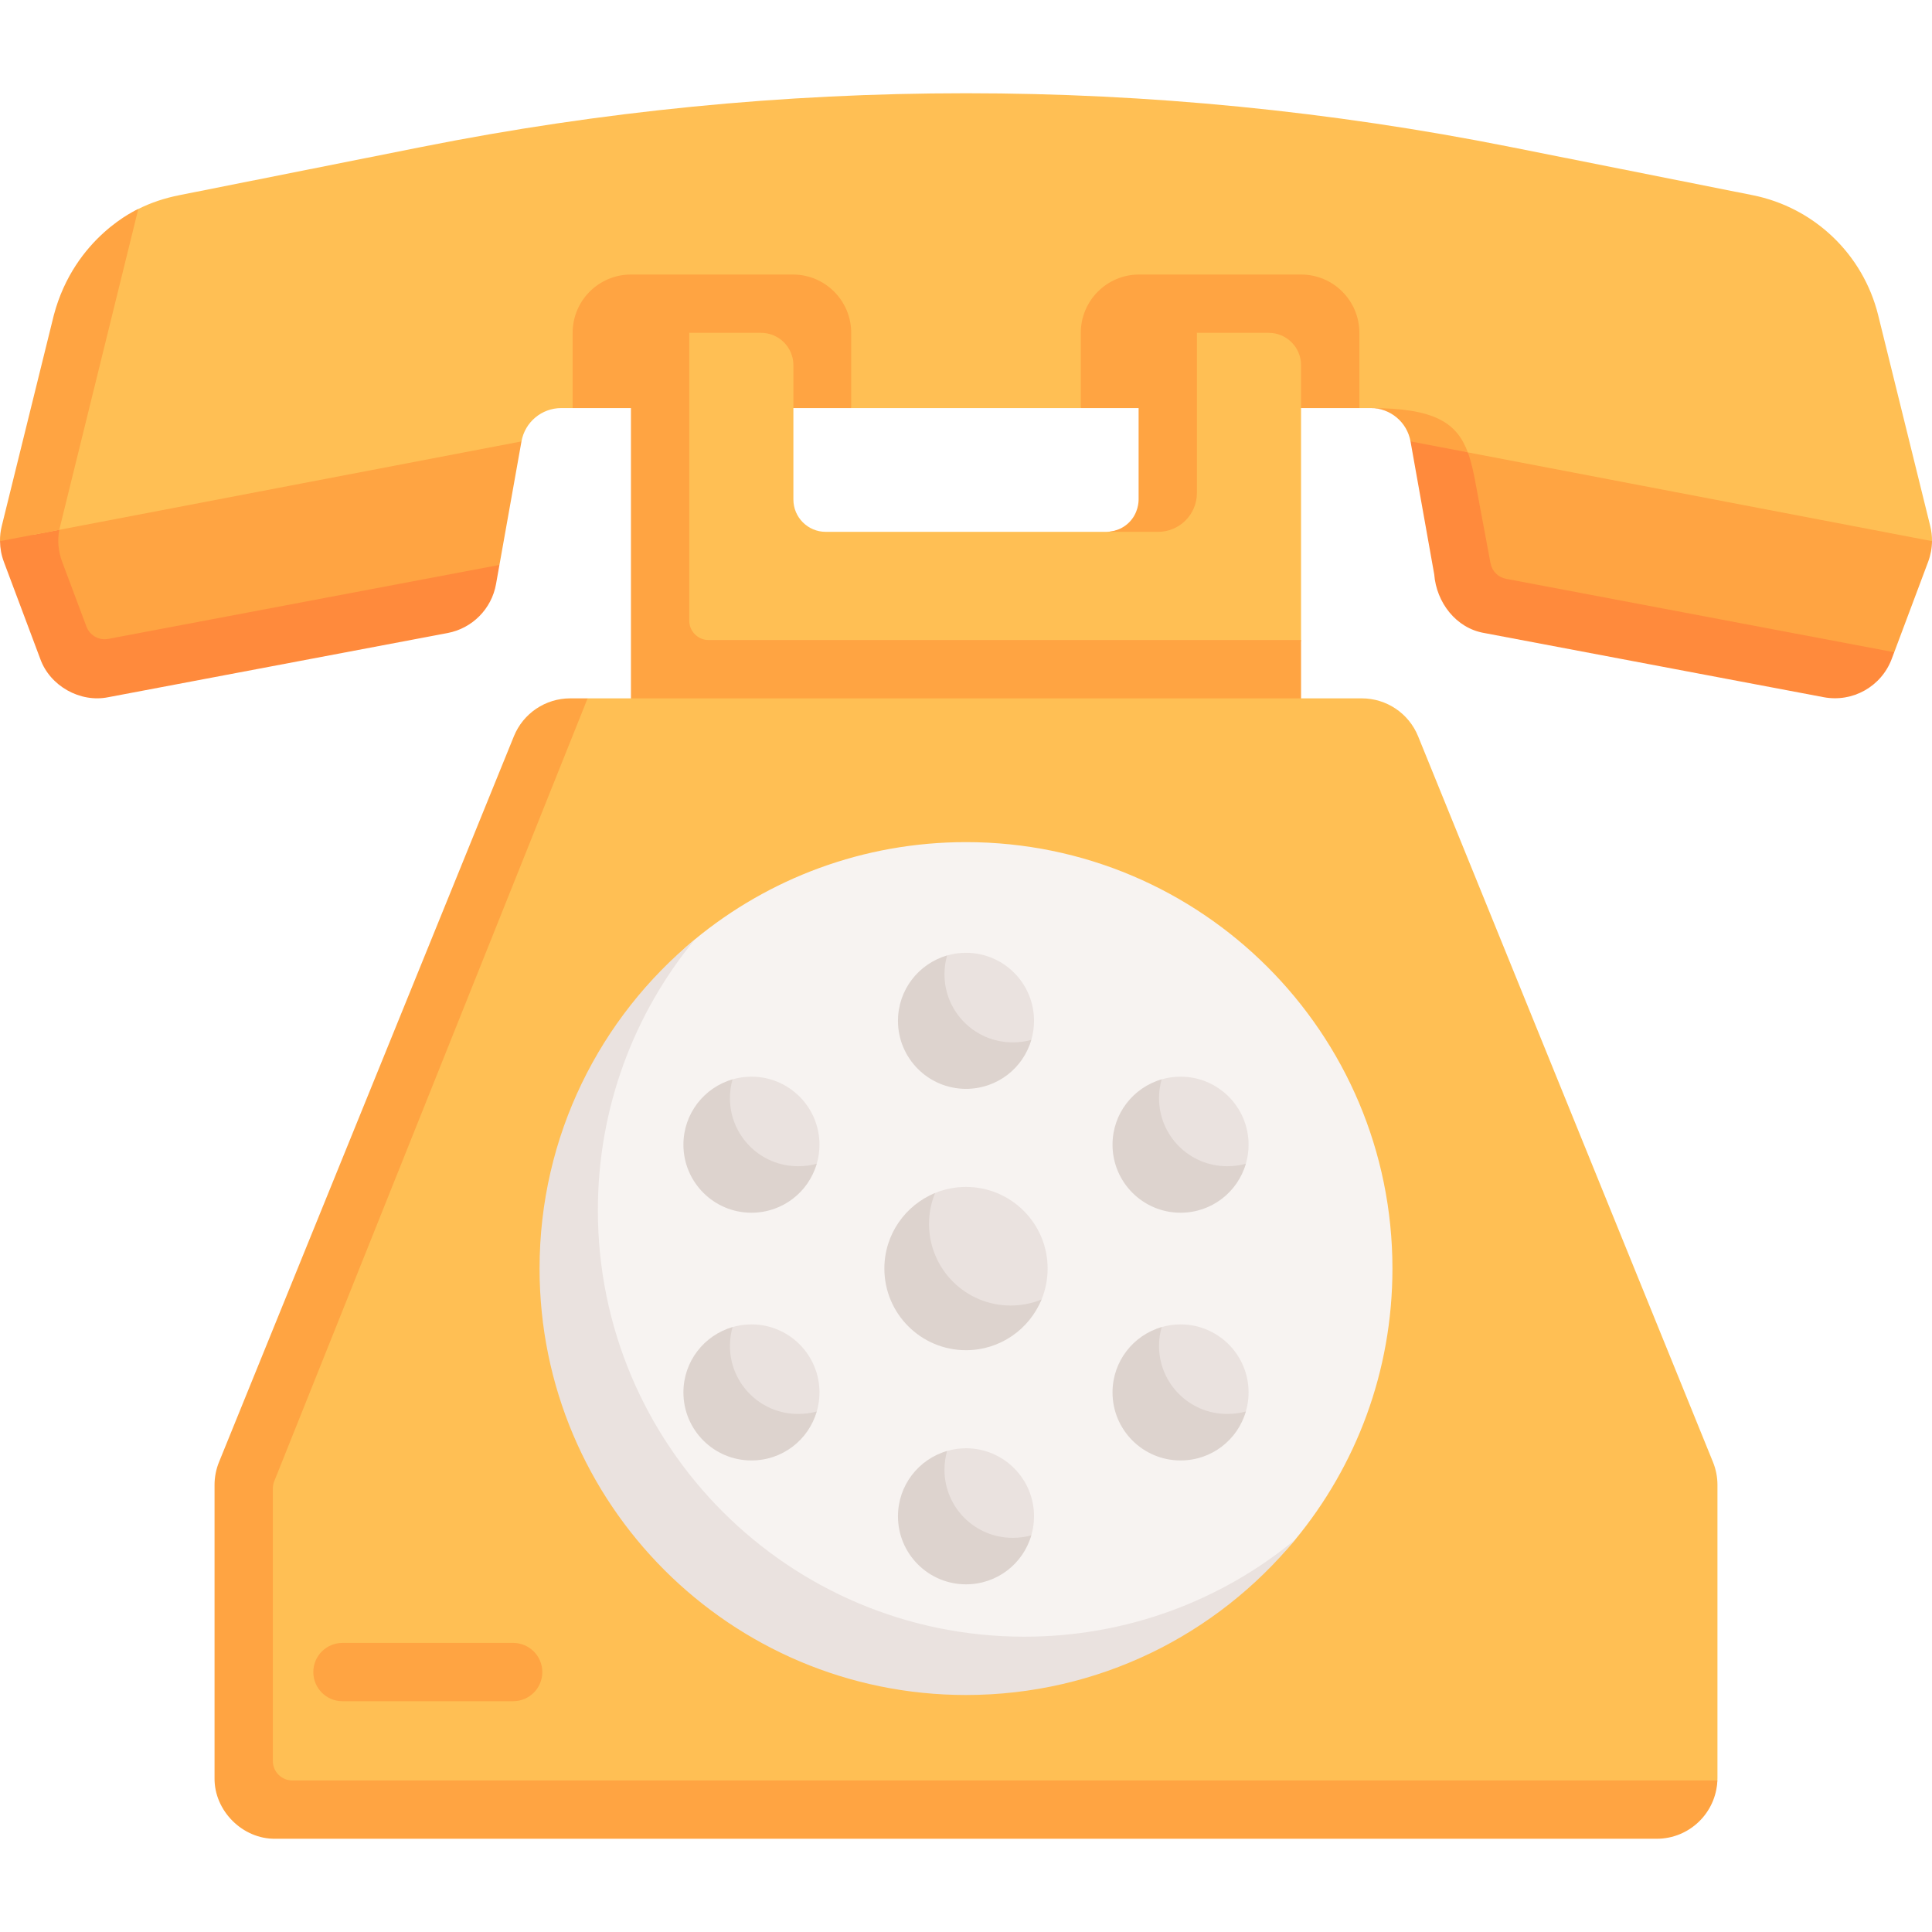
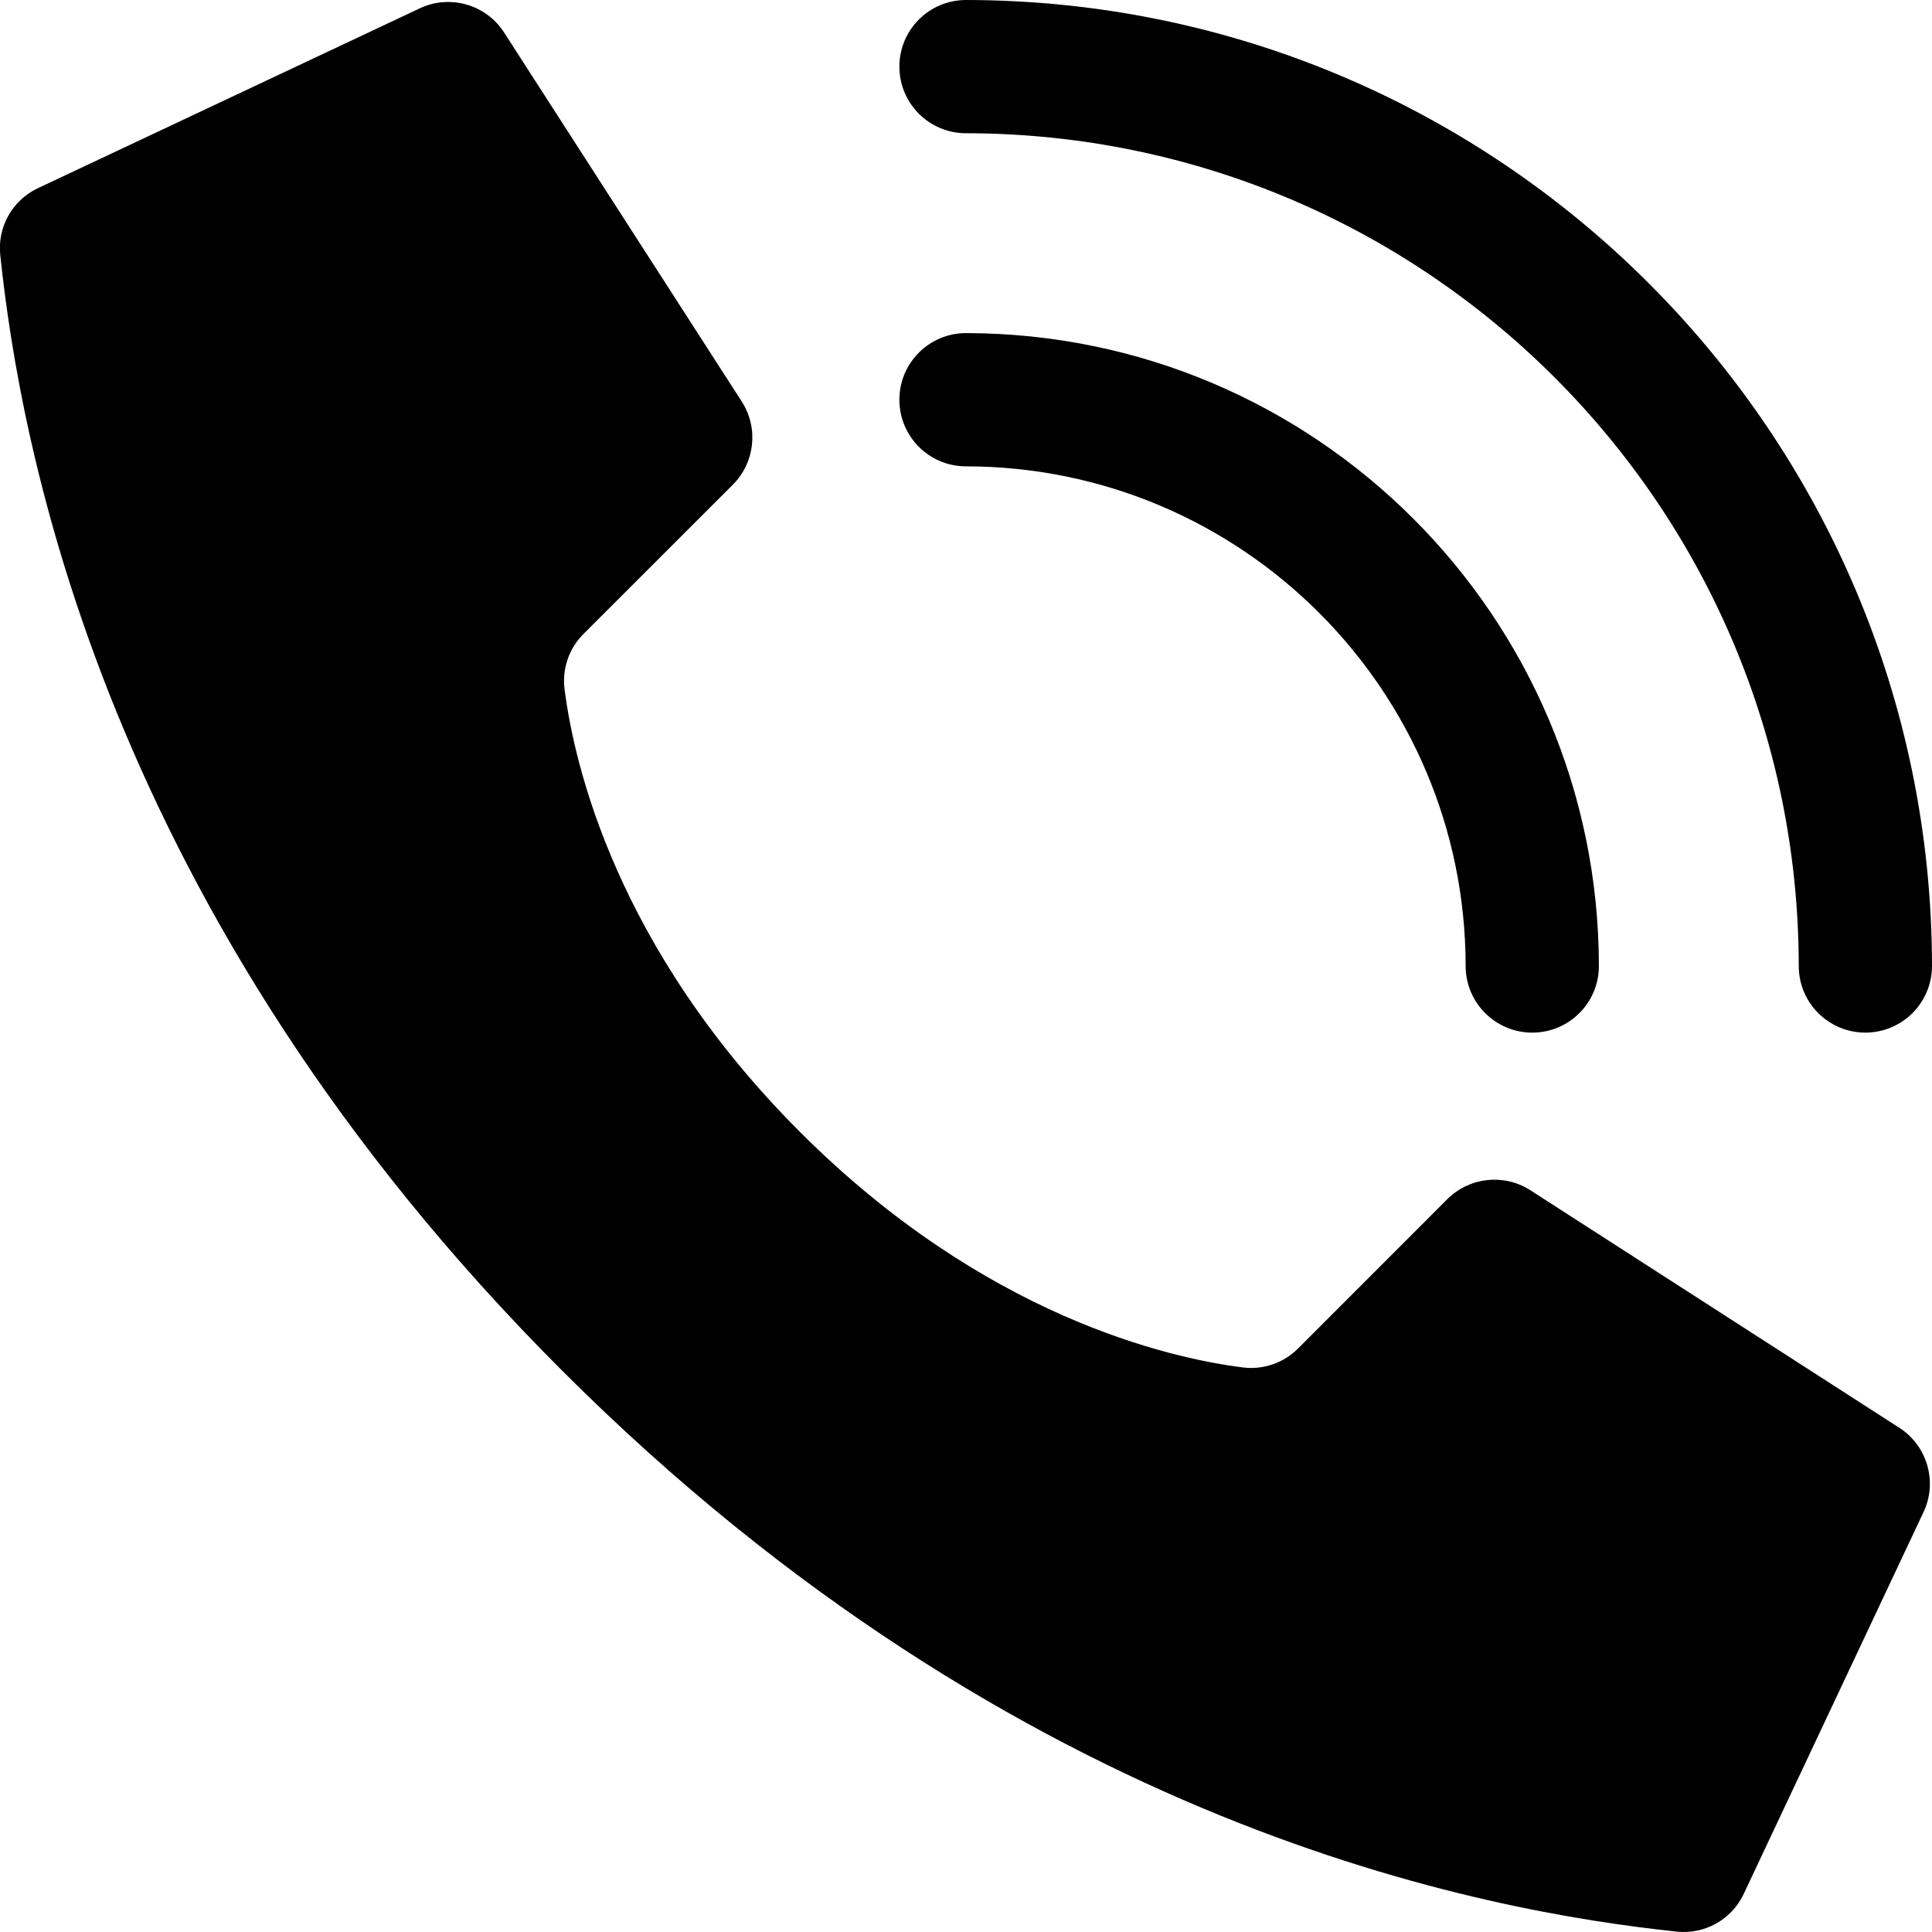
- <svg xmlns="http://www.w3.org/2000/svg" id="Capa_1" enable-background="new 0 0 497 497" height="512" viewBox="0 0 497 497" width="512">
-   <g>
-     <g>
-       <g>
-         <g>
-           <path d="m3 139.141c.011 1.829.344 3.652.993 5.384l8.366 22.975c2.664 7.103 10.051 11.261 17.506 9.851l83.277-16.505c6.364-1.203 11.322-6.214 12.459-12.59l2.88-2.933 5.667-31.774-4.618-2.556-124.398 24.169z" fill="#ffa442" />
-           <path d="m27.865 179.351 3.961-.749 83.316-15.756c6.364-1.203 11.322-6.214 12.459-12.59l.583-3.271.296-1.661-100.625 19.029c-2.389.452-4.757-.881-5.611-3.157l-6.252-16.671c-.995-2.653-1.258-5.457-.748-8.232l-3.314-3.179-9.972 2.654-1.956 3.441c.025 1.834.347 3.596.991 5.317l9.366 24.975c2.489 6.959 10.263 11.339 17.506 9.85z" fill="#ff8a3c" />
-         </g>
-         <g>
-           <path d="m367.852 113.55 4.547 33.707c1.137 6.376 6.095 11.386 12.459 12.59l79.876 15.908c7.454 1.41 17.243-.151 19.907-7.254l2.644-.717 8.722-23.259c.642-1.712.975-3.515.993-5.323l-2.903-4.311-126.712-24.474z" fill="#ffa442" />
-           <path d="m387.42 148.898c-2.025-.383-3.607-1.969-3.986-3.994l-3.666-19.606c-.607-3.402-1.232-6.379-2.18-8.93l-3.196-3.084-10.322-1.501-1.22 1.767 6.099 34.197c.558 7.191 5.576 13.868 12.907 15.1l87.277 16.505c7.454 1.41 14.842-2.748 17.506-9.851l.644-1.717z" fill="#ff8a3c" />
-         </g>
-         <g>
-           <path d="m364.585 111.783c-.885-4.961-6.932-6.807-11.972-6.807h-2.921l-2.32-3-67.488-.08-1.853 3.08h-59.064l-2.234-3-67.41.913-2.016 2.087h-2.921c-5.039 0-9.354 3.613-10.239 8.574l-125.66 24.035c-.008-1.285-.575-12.314-.264-13.575l7.66-28.34c2.959-11.986 8.99-36.512 19.691-41.904 3.309-1.667 6.848-2.817 10.592-3.562l62.404-12.424c46.078-9.174 92.947-13.794 139.929-13.794 46.982 0 93.851 4.62 139.929 13.794l62.404 12.424c15.852 3.156 28.449 15.193 32.324 30.884l13.388 54.221c.316 1.281.467 2.589.454 3.894l-119.41-22.834z" fill="#ffbf54" />
-           <g fill="#ffa442">
-             <path d="m15.245 136.293 20.329-82.527s-16.372 7.053-21.732 27.322l-13.387 54.22c-.322 1.305-.472 2.571-.453 3.901z" />
-             <path d="m377.59 116.367c-2.814-7.577-8.476-11.392-24.977-11.392 5.04 0 9.354 3.613 10.239 8.574z" />
-             <path d="m203.968 70.622h-41.661c-8.284 0-15 6.716-15 15v19.354h71.661v-19.354c0-8.284-6.716-15-15-15z" />
-             <path d="m334.693 70.622h-41.661c-8.284 0-15 6.716-15 15v19.354h71.661v-19.354c0-8.284-6.716-15-15-15z" />
-           </g>
-         </g>
-       </g>
-       <g>
-         <path d="m326.372 85.622h-18.47l-4.68 2c-4.595 0-8.32 3.725-8.32 8.32l1 32.553c0 4.595-6.725 8.32-11.32 8.32h-72.164c-4.595 0-8.32-3.725-8.32-8.32v-34.553c0-4.595-3.725-8.32-8.32-8.32h-18.47l-4.68 2c-4.595 0-8.32 3.725-8.32 8.32v83.708h167.385l3-15v-70.708c0-4.595-3.726-8.32-8.321-8.32z" fill="#ffbf54" />
-         <g fill="#ffa442">
-           <path d="m307.902 126.815v-41.193h-6.68c-4.595 0-8.32 3.725-8.32 8.32v34.553c-.001.553-.059 3.52-2.46 5.903-2.373 2.356-5.297 2.416-5.86 2.417h13.32c5.523 0 10-4.477 10-10z" />
-           <path d="m177.307 159.65v-74.028h-6.68c-4.595 0-8.32 3.725-8.32 8.32v88.708h172.385v-18h-152.385c-2.761 0-5-2.238-5-5z" />
-         </g>
-       </g>
+ <svg xmlns="http://www.w3.org/2000/svg" height="512" viewBox="0 0 58 58" width="512">
+   <g id="Page-1" fill="none" fill-rule="evenodd">
+     <g id="003---Call" fill="rgb(0,0,0)" fill-rule="nonzero" transform="translate(-1)">
+       <path id="Shape" d="m25.017 33.983c-5.536-5.536-6.786-11.072-7.068-13.29-.079-.613.132-1.228.571-1.664l4.48-4.478c.659-.659.776-1.685.282-2.475l-7.133-11.076c-.546-.875-1.669-1.19-2.591-.729l-11.451 5.393c-.746.367-1.185 1.16-1.1 1.987.6 5.7 3.085 19.712 16.855 33.483s27.78 16.255 33.483 16.855c.827.085 1.62-.354 1.987-1.1l5.393-11.451c.46-.92.146-2.04-.725-2.587l-11.076-7.131c-.79-.494-1.816-.378-2.475.28l-4.478 4.48c-.436.439-1.051.65-1.664.571-2.218-.282-7.754-1.532-13.29-7.068z" />
+       <path id="Shape" d="m47 31c-1.105 0-2-.895-2-2-.009-8.28-6.72-14.991-15-15-1.105 0-2-.895-2-2s.895-2 2-2c10.489.012 18.988 8.511 19 19 0 1.105-.895 2-2 2z" />
+       <path id="Shape" d="m57 31c-1.105 0-2-.895-2-2-.015-13.801-11.199-24.985-25-25-1.105 0-2-.895-2-2s.895-2 2-2c16.009.018 28.982 12.991 29 29 0 .53-.211 1.039-.586 1.414-.375.375-.884.586-1.414.586z" />
    </g>
-     <g>
-       <path d="m441.809 381.992v75.393c0 .211-.014.42-.022.629-.33 8.34-19.951 12.719-28.372 12.719l-340.595.281c-8.632 0-15.629-6.997-15.629-15.629l1-73.393c0-2.017.39-4.014 1.149-5.883l73.394-184.1c2.394-5.892 8.12-9.746 14.479-9.746l3.946-2.613h199.16c6.36 0 12.086 3.854 14.479 9.746l75.86 186.713c.76 1.869 1.151 3.867 1.151 5.883z" fill="#ffbf54" />
-       <path d="m70.191 453.014v-70.112c0-.636.122-1.267.358-1.858l80.611-201.394h-4.48c-6.36 0-12.086 3.854-14.48 9.746l-75.86 186.713c-.759 1.868-1.149 3.866-1.149 5.883v75.393c-.117 8.416 7.213 15.745 15.629 15.629h355.36c8.419 0 15.274-6.662 15.607-15h-366.596c-2.762 0-5-2.238-5-5z" fill="#ffa442" />
-     </g>
-     <g>
-       <g>
-         <path d="m358.2 326.332c0-60.586-49.114-109.7-109.7-109.7-26.473 0-50.755 9.378-69.708 24.992-24.421 20.12-37.992 68.893-37.992 84.708 0 60.586 47.114 107.7 107.7 107.7 7.946 0 64.558-13.576 84.679-37.956 15.649-18.963 25.021-43.237 25.021-69.744z" fill="#f7f3f1" />
-         <path d="m263.5 421.032c-60.586 0-109.7-49.114-109.7-109.7 0-26.473 9.378-50.756 24.992-69.708-24.422 20.12-39.992 50.595-39.992 84.708 0 60.586 49.114 109.7 109.7 109.7 34.112 0 64.559-15.535 84.679-39.956-18.953 15.614-43.206 24.956-69.679 24.956z" fill="#eae2df" />
-       </g>
-       <g>
-         <path d="m269.5 326.332c0-11.598-9.402-21-21-21-2.814 0-5.497.558-7.949 1.562-7.656 3.134-11.902 18.863-11.902 19.438 0 11.598 8.253 19.851 19.851 19.851 2.028 0 16.304-4.247 19.438-11.902 1.003-2.452 1.562-5.135 1.562-7.949z" fill="#eae2df" />
-         <path d="m259.986 335.847c-11.598 0-21-9.402-21-21 0-2.814.561-5.499 1.565-7.952-7.655 3.134-13.051 10.654-13.051 19.438 0 11.598 9.402 21 21 21 8.784 0 16.304-5.396 19.438-13.051-2.453 1.004-5.138 1.565-7.952 1.565z" fill="#ddd3ce" />
-       </g>
-       <g>
-         <path d="m266 262.602c0-9.665-7.835-17.5-17.5-17.5-1.693 0-3.312.243-4.86.691-7.291 2.112-11.443 14.954-11.443 16.809 0 9.665 6.639 16.304 16.304 16.304 1.96 0 14.658-4.153 16.797-11.402.462-1.573.702-3.179.702-4.902z" fill="#eae2df" />
-         <path d="m260.464 268.138c-9.665 0-17.5-7.835-17.5-17.5 0-1.682.232-3.305.675-4.844-7.307 2.102-12.64 8.825-12.64 16.809 0 9.665 7.835 17.5 17.5 17.5 7.983 0 14.695-5.292 16.797-12.599-1.539.442-3.15.634-4.832.634z" fill="#ddd3ce" />
-       </g>
-       <g>
-         <path d="m266 390.063c0-9.665-7.835-17.5-17.5-17.5-1.693 0-3.312.243-4.86.691-7.291 2.112-11.443 14.954-11.443 16.809 0 9.665 6.639 16.304 16.304 16.304 1.96 0 14.658-4.153 16.797-11.402.462-1.574.702-3.179.702-4.902z" fill="#eae2df" />
-         <path d="m260.464 395.598c-9.665 0-17.5-7.835-17.5-17.5 0-1.682.232-3.305.675-4.844-7.307 2.102-12.64 8.825-12.64 16.809 0 9.665 7.835 17.5 17.5 17.5 7.983 0 14.695-5.292 16.797-12.599-1.539.443-3.15.634-4.832.634z" fill="#ddd3ce" />
-       </g>
-       <g>
-         <path d="m321.192 294.467c0-9.665-7.835-17.5-17.5-17.5-1.693 0-3.312.243-4.86.691-7.291 2.112-11.443 14.954-11.443 16.809 0 9.665 6.639 16.304 16.303 16.304 1.96 0 14.658-4.153 16.797-11.402.464-1.573.703-3.179.703-4.902z" fill="#eae2df" />
-         <path d="m315.656 300.003c-9.665 0-17.5-7.835-17.5-17.5 0-1.682.232-3.305.675-4.844-7.307 2.102-12.64 8.825-12.64 16.809 0 9.665 7.835 17.5 17.5 17.5 7.983 0 14.695-5.292 16.797-12.599-1.539.442-3.15.634-4.832.634z" fill="#ddd3ce" />
-       </g>
-       <g>
-         <path d="m210.808 294.467c0-9.665-7.835-17.5-17.5-17.5-1.693 0-3.312.243-4.86.691-7.291 2.112-11.443 14.954-11.443 16.809 0 9.665 6.639 16.304 16.304 16.304 1.96 0 14.658-4.153 16.797-11.402.462-1.573.702-3.179.702-4.902z" fill="#eae2df" />
-         <path d="m205.272 300.003c-9.665 0-17.5-7.835-17.5-17.5 0-1.682.232-3.305.675-4.844-7.307 2.102-12.64 8.825-12.64 16.809 0 9.665 7.835 17.5 17.5 17.5 7.983 0 14.695-5.292 16.797-12.599-1.539.442-3.15.634-4.832.634z" fill="#ddd3ce" />
-       </g>
-       <g>
-         <path d="m321.192 358.195c0-9.665-7.835-17.5-17.5-17.5-1.693 0-3.312.243-4.86.691-7.291 2.112-11.443 14.954-11.443 16.809 0 9.665 6.639 16.304 16.303 16.304 1.96 0 14.658-4.153 16.797-11.402.464-1.573.703-3.179.703-4.902z" fill="#eae2df" />
-         <path d="m315.656 363.731c-9.665 0-17.5-7.835-17.5-17.5 0-1.682.232-3.305.675-4.844-7.307 2.102-12.64 8.825-12.64 16.809 0 9.665 7.835 17.5 17.5 17.5 7.983 0 14.695-5.292 16.797-12.599-1.539.442-3.15.634-4.832.634z" fill="#ddd3ce" />
-       </g>
-       <g>
-         <path d="m210.808 358.195c0-9.665-7.835-17.5-17.5-17.5-1.693 0-3.312.243-4.86.691-7.291 2.112-11.443 14.954-11.443 16.809 0 9.665 6.639 16.304 16.304 16.304 1.96 0 14.658-4.153 16.797-11.402.462-1.573.702-3.179.702-4.902z" fill="#eae2df" />
-         <path d="m205.272 363.731c-9.665 0-17.5-7.835-17.5-17.5 0-1.682.232-3.305.675-4.844-7.307 2.102-12.64 8.825-12.64 16.809 0 9.665 7.835 17.5 17.5 17.5 7.983 0 14.695-5.292 16.797-12.599-1.539.442-3.15.634-4.832.634z" fill="#ddd3ce" />
-       </g>
-     </g>
-     <path d="m132.009 437.632h-43.909c-4.143 0-7.5-3.358-7.5-7.5s3.357-7.5 7.5-7.5h43.908c4.143 0 7.5 3.358 7.5 7.5s-3.357 7.5-7.499 7.5z" fill="#ffa442" />
  </g>
</svg>
